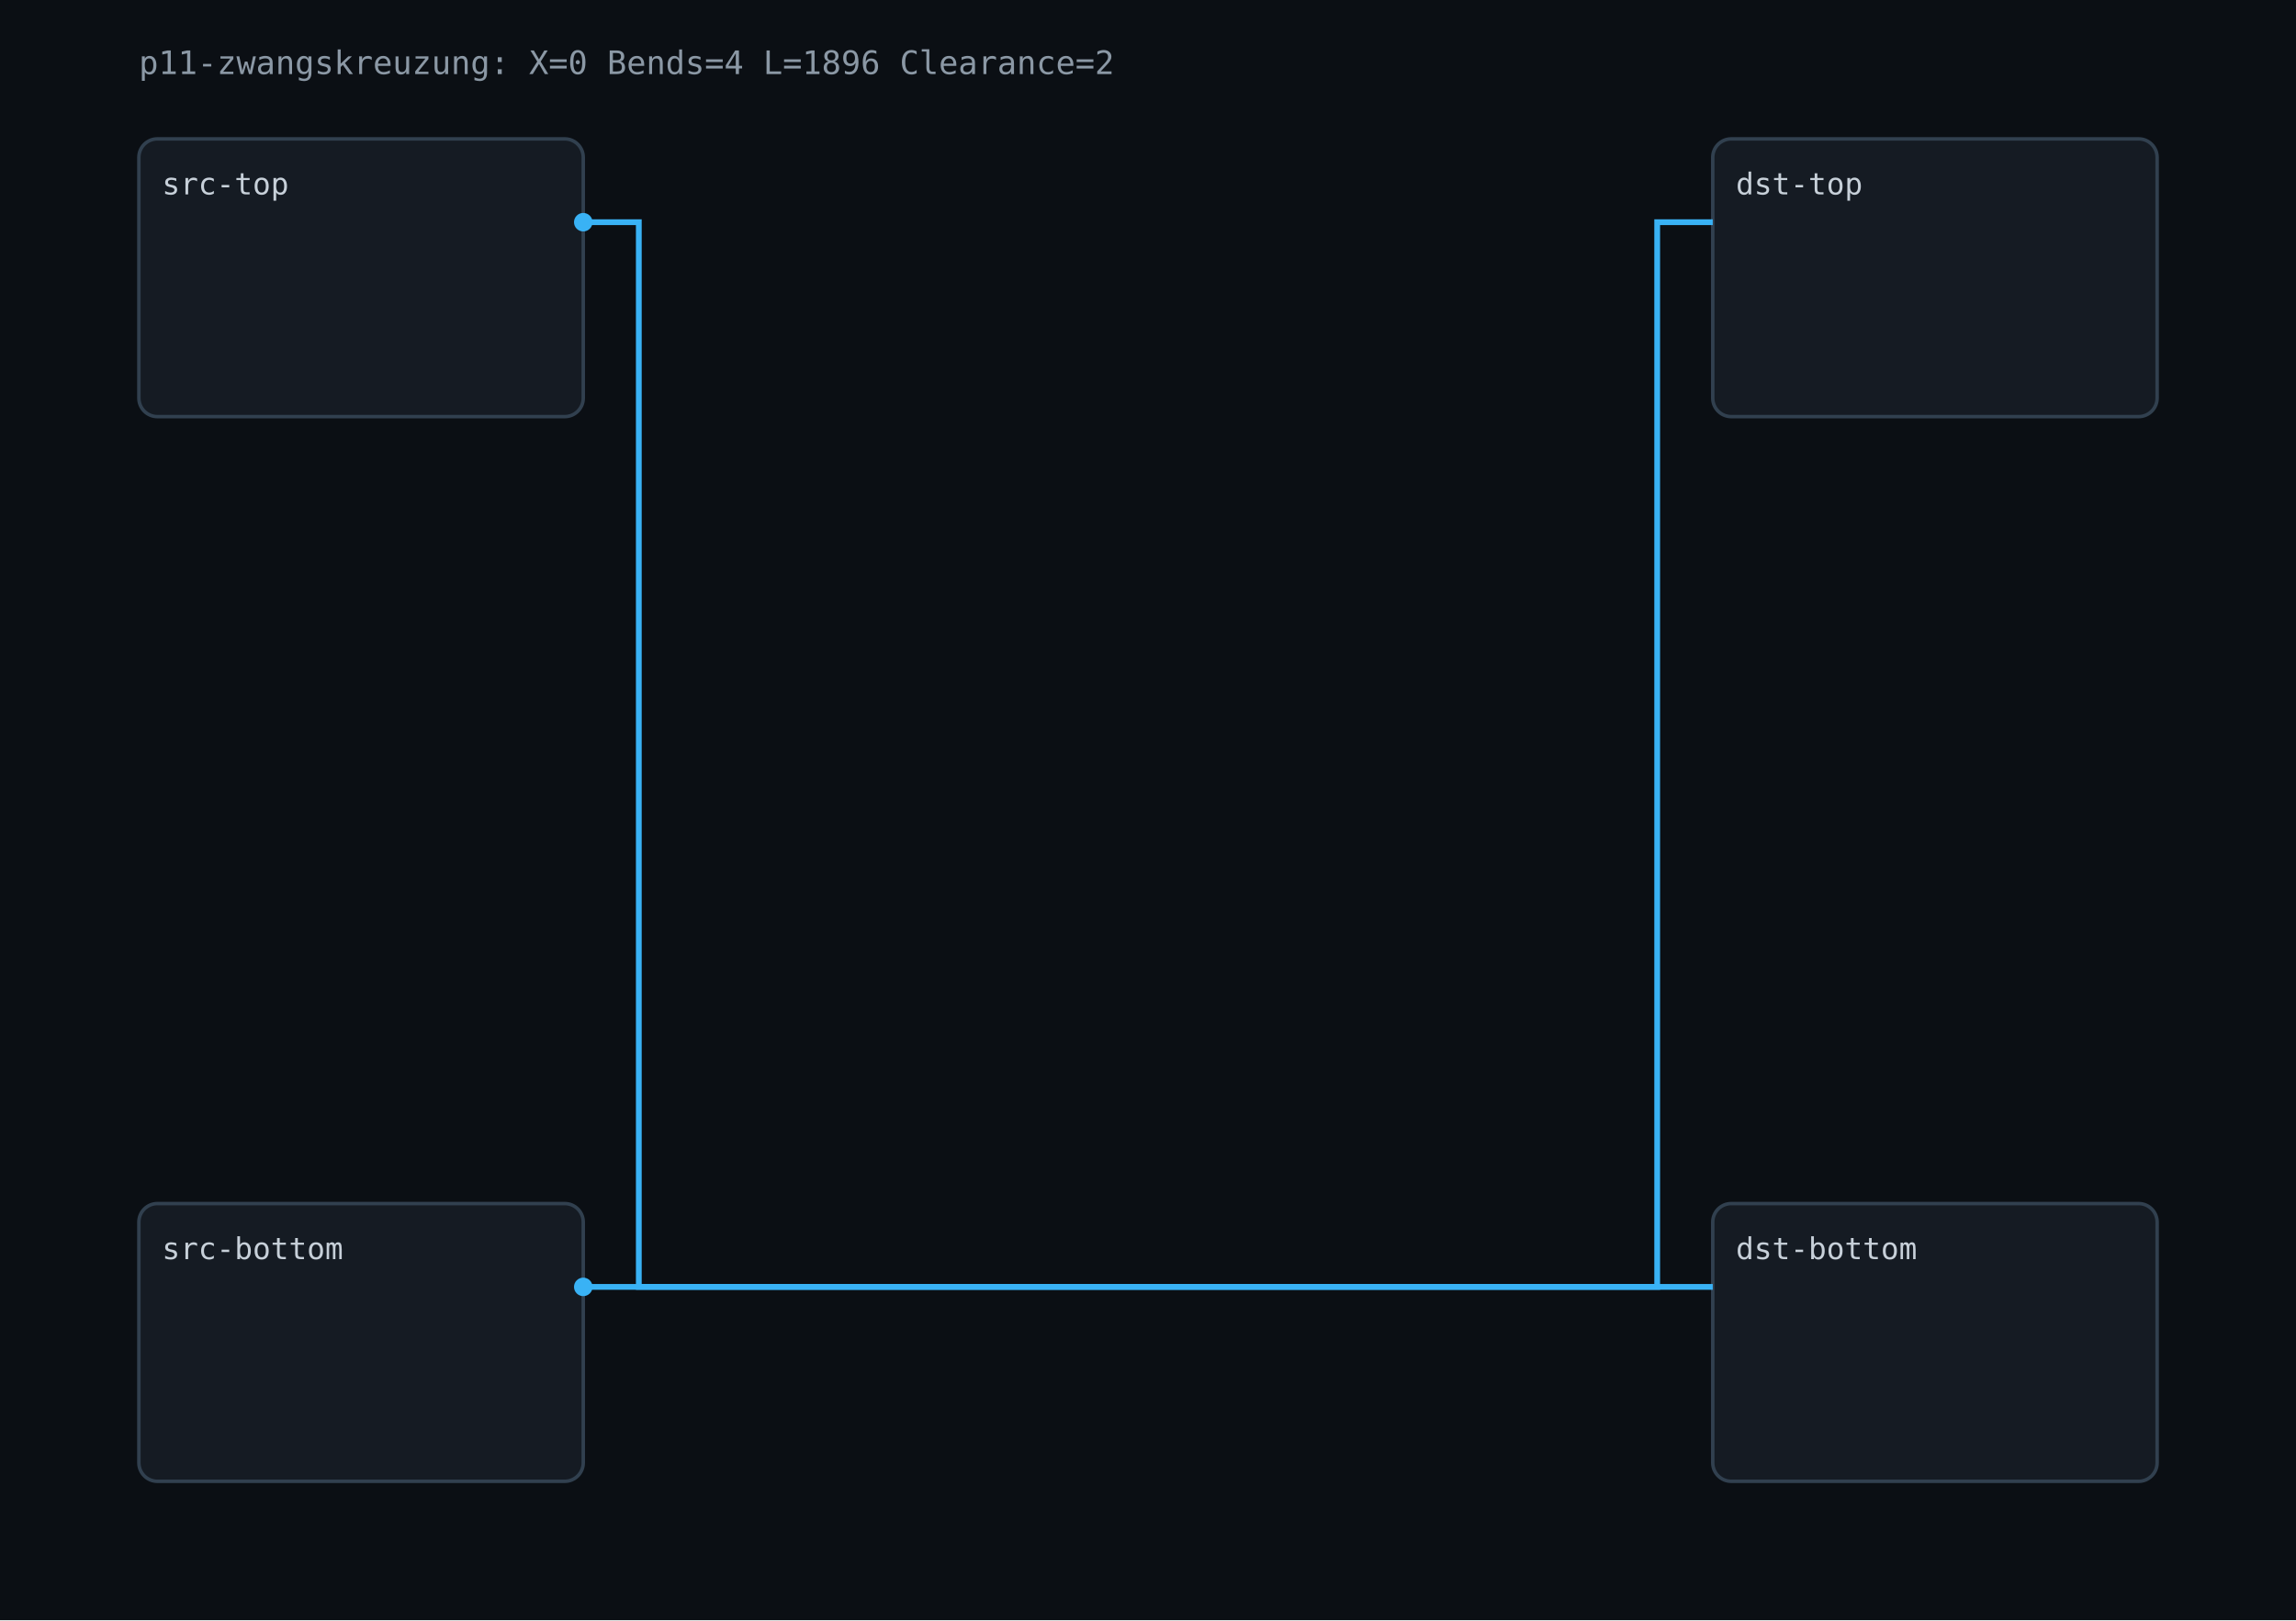
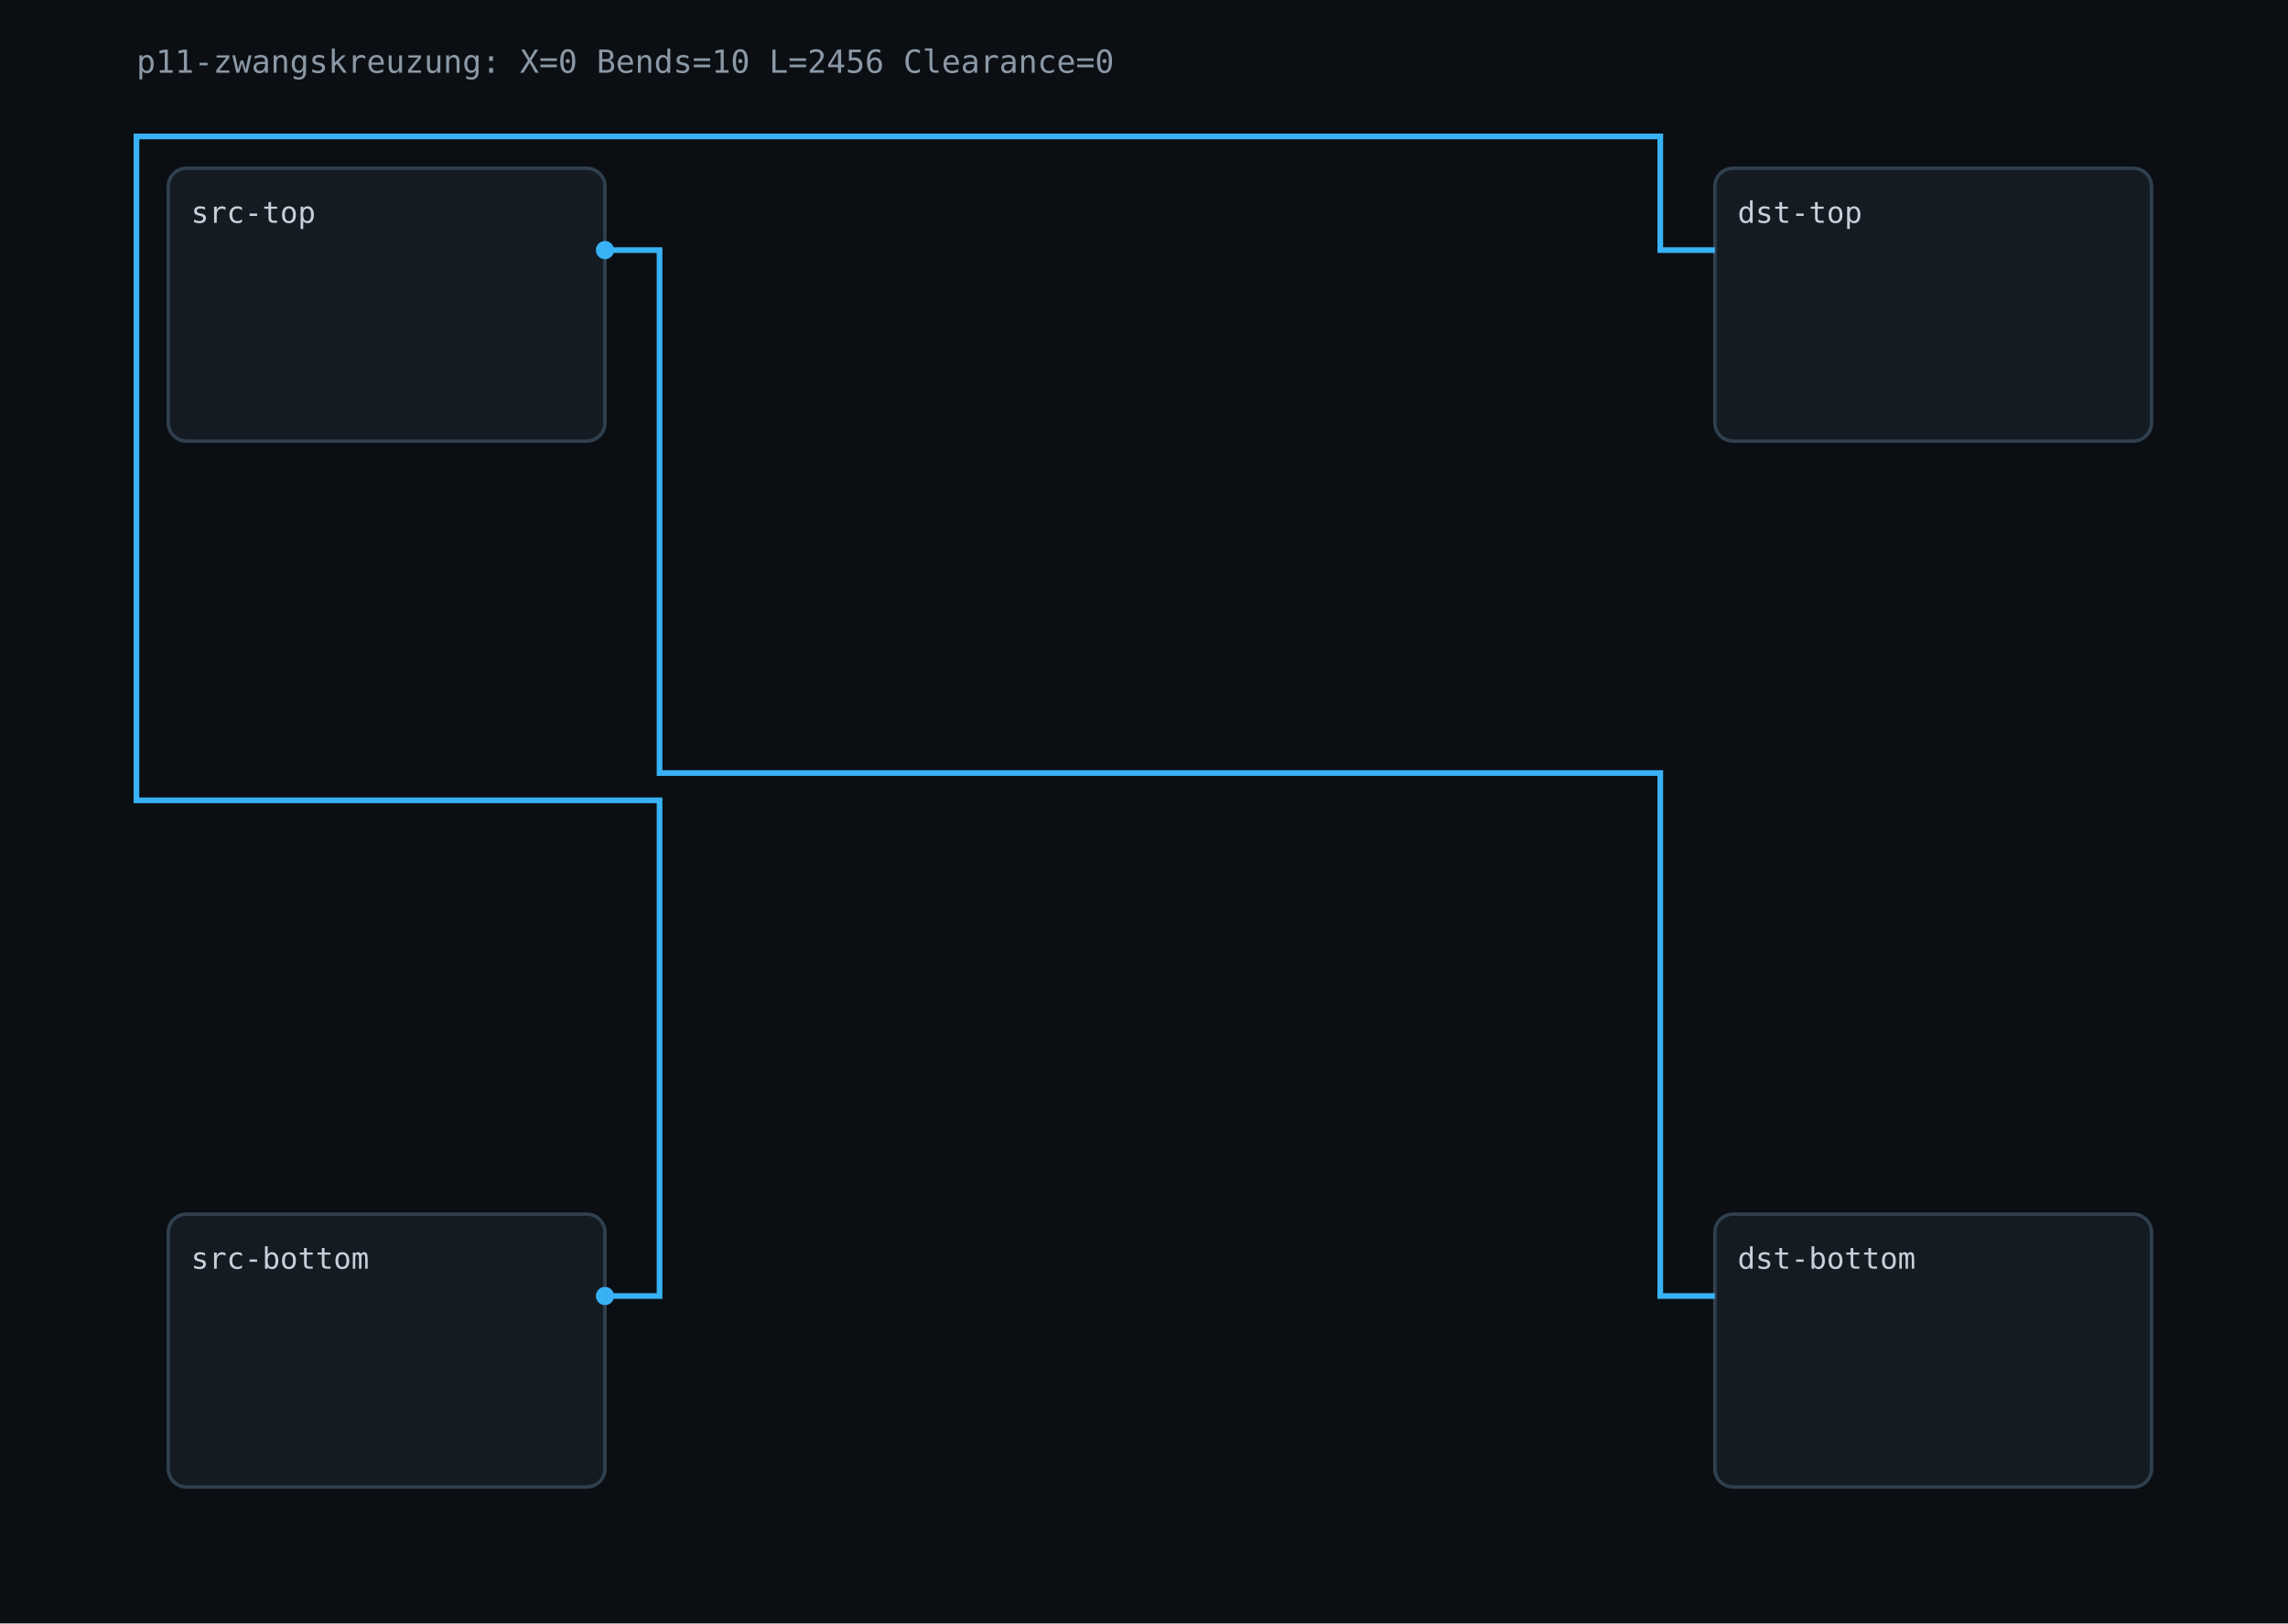
- <svg xmlns="http://www.w3.org/2000/svg" width="992" height="700" viewBox="0 0 992 700">
+ <svg xmlns="http://www.w3.org/2000/svg" width="1006" height="714" viewBox="0 0 1006 714">
  <rect width="100%" height="100%" fill="#0b0f14" />
-   <text x="60" y="32" fill="#8b98a5" font-family="monospace" font-size="14">p11-zwangskreuzung: X=0 Bends=4 L=1896 Clearance=2</text>
-   <rect x="60" y="60" width="192" height="120" fill="#151b23" stroke="#31404f" stroke-width="1.5" rx="8" />
-   <text x="70" y="84" fill="#c7d0d9" font-family="monospace" font-size="13">src-top</text>
-   <rect x="60" y="520" width="192" height="120" fill="#151b23" stroke="#31404f" stroke-width="1.5" rx="8" />
-   <text x="70" y="544" fill="#c7d0d9" font-family="monospace" font-size="13">src-bottom</text>
-   <rect x="740" y="60" width="192" height="120" fill="#151b23" stroke="#31404f" stroke-width="1.5" rx="8" />
-   <text x="750" y="84" fill="#c7d0d9" font-family="monospace" font-size="13">dst-top</text>
-   <rect x="740" y="520" width="192" height="120" fill="#151b23" stroke="#31404f" stroke-width="1.5" rx="8" />
-   <text x="750" y="544" fill="#c7d0d9" font-family="monospace" font-size="13">dst-bottom</text>
-   <path d="M 252 96 L 276 96 L 276 556 L 740 556" fill="none" stroke="#39b2f5" stroke-width="2.5" />
-   <circle cx="252" cy="96" r="4" fill="#39b2f5" />
-   <path d="M 252 556 L 716 556 L 716 96 L 740 96" fill="none" stroke="#39b2f5" stroke-width="2.5" />
-   <circle cx="252" cy="556" r="4" fill="#39b2f5" />
+   <text x="60" y="32" fill="#8b98a5" font-family="monospace" font-size="14">p11-zwangskreuzung: X=0 Bends=10 L=2456 Clearance=0</text>
+   <rect x="74" y="74" width="192" height="120" fill="#151b23" stroke="#31404f" stroke-width="1.5" rx="8" />
+   <text x="84" y="98" fill="#c7d0d9" font-family="monospace" font-size="13">src-top</text>
+   <rect x="74" y="534" width="192" height="120" fill="#151b23" stroke="#31404f" stroke-width="1.5" rx="8" />
+   <text x="84" y="558" fill="#c7d0d9" font-family="monospace" font-size="13">src-bottom</text>
+   <rect x="754" y="74" width="192" height="120" fill="#151b23" stroke="#31404f" stroke-width="1.5" rx="8" />
+   <text x="764" y="98" fill="#c7d0d9" font-family="monospace" font-size="13">dst-top</text>
+   <rect x="754" y="534" width="192" height="120" fill="#151b23" stroke="#31404f" stroke-width="1.5" rx="8" />
+   <text x="764" y="558" fill="#c7d0d9" font-family="monospace" font-size="13">dst-bottom</text>
+   <path d="M 266 110 L 290 110 L 290 340 L 730 340 L 730 570 L 754 570" fill="none" stroke="#39b2f5" stroke-width="2.5" />
+   <circle cx="266" cy="110" r="4" fill="#39b2f5" />
+   <path d="M 266 570 L 290 570 L 290 352 L 60 352 L 60 60 L 730 60 L 730 110 L 754 110" fill="none" stroke="#39b2f5" stroke-width="2.5" />
+   <circle cx="266" cy="570" r="4" fill="#39b2f5" />
</svg>
